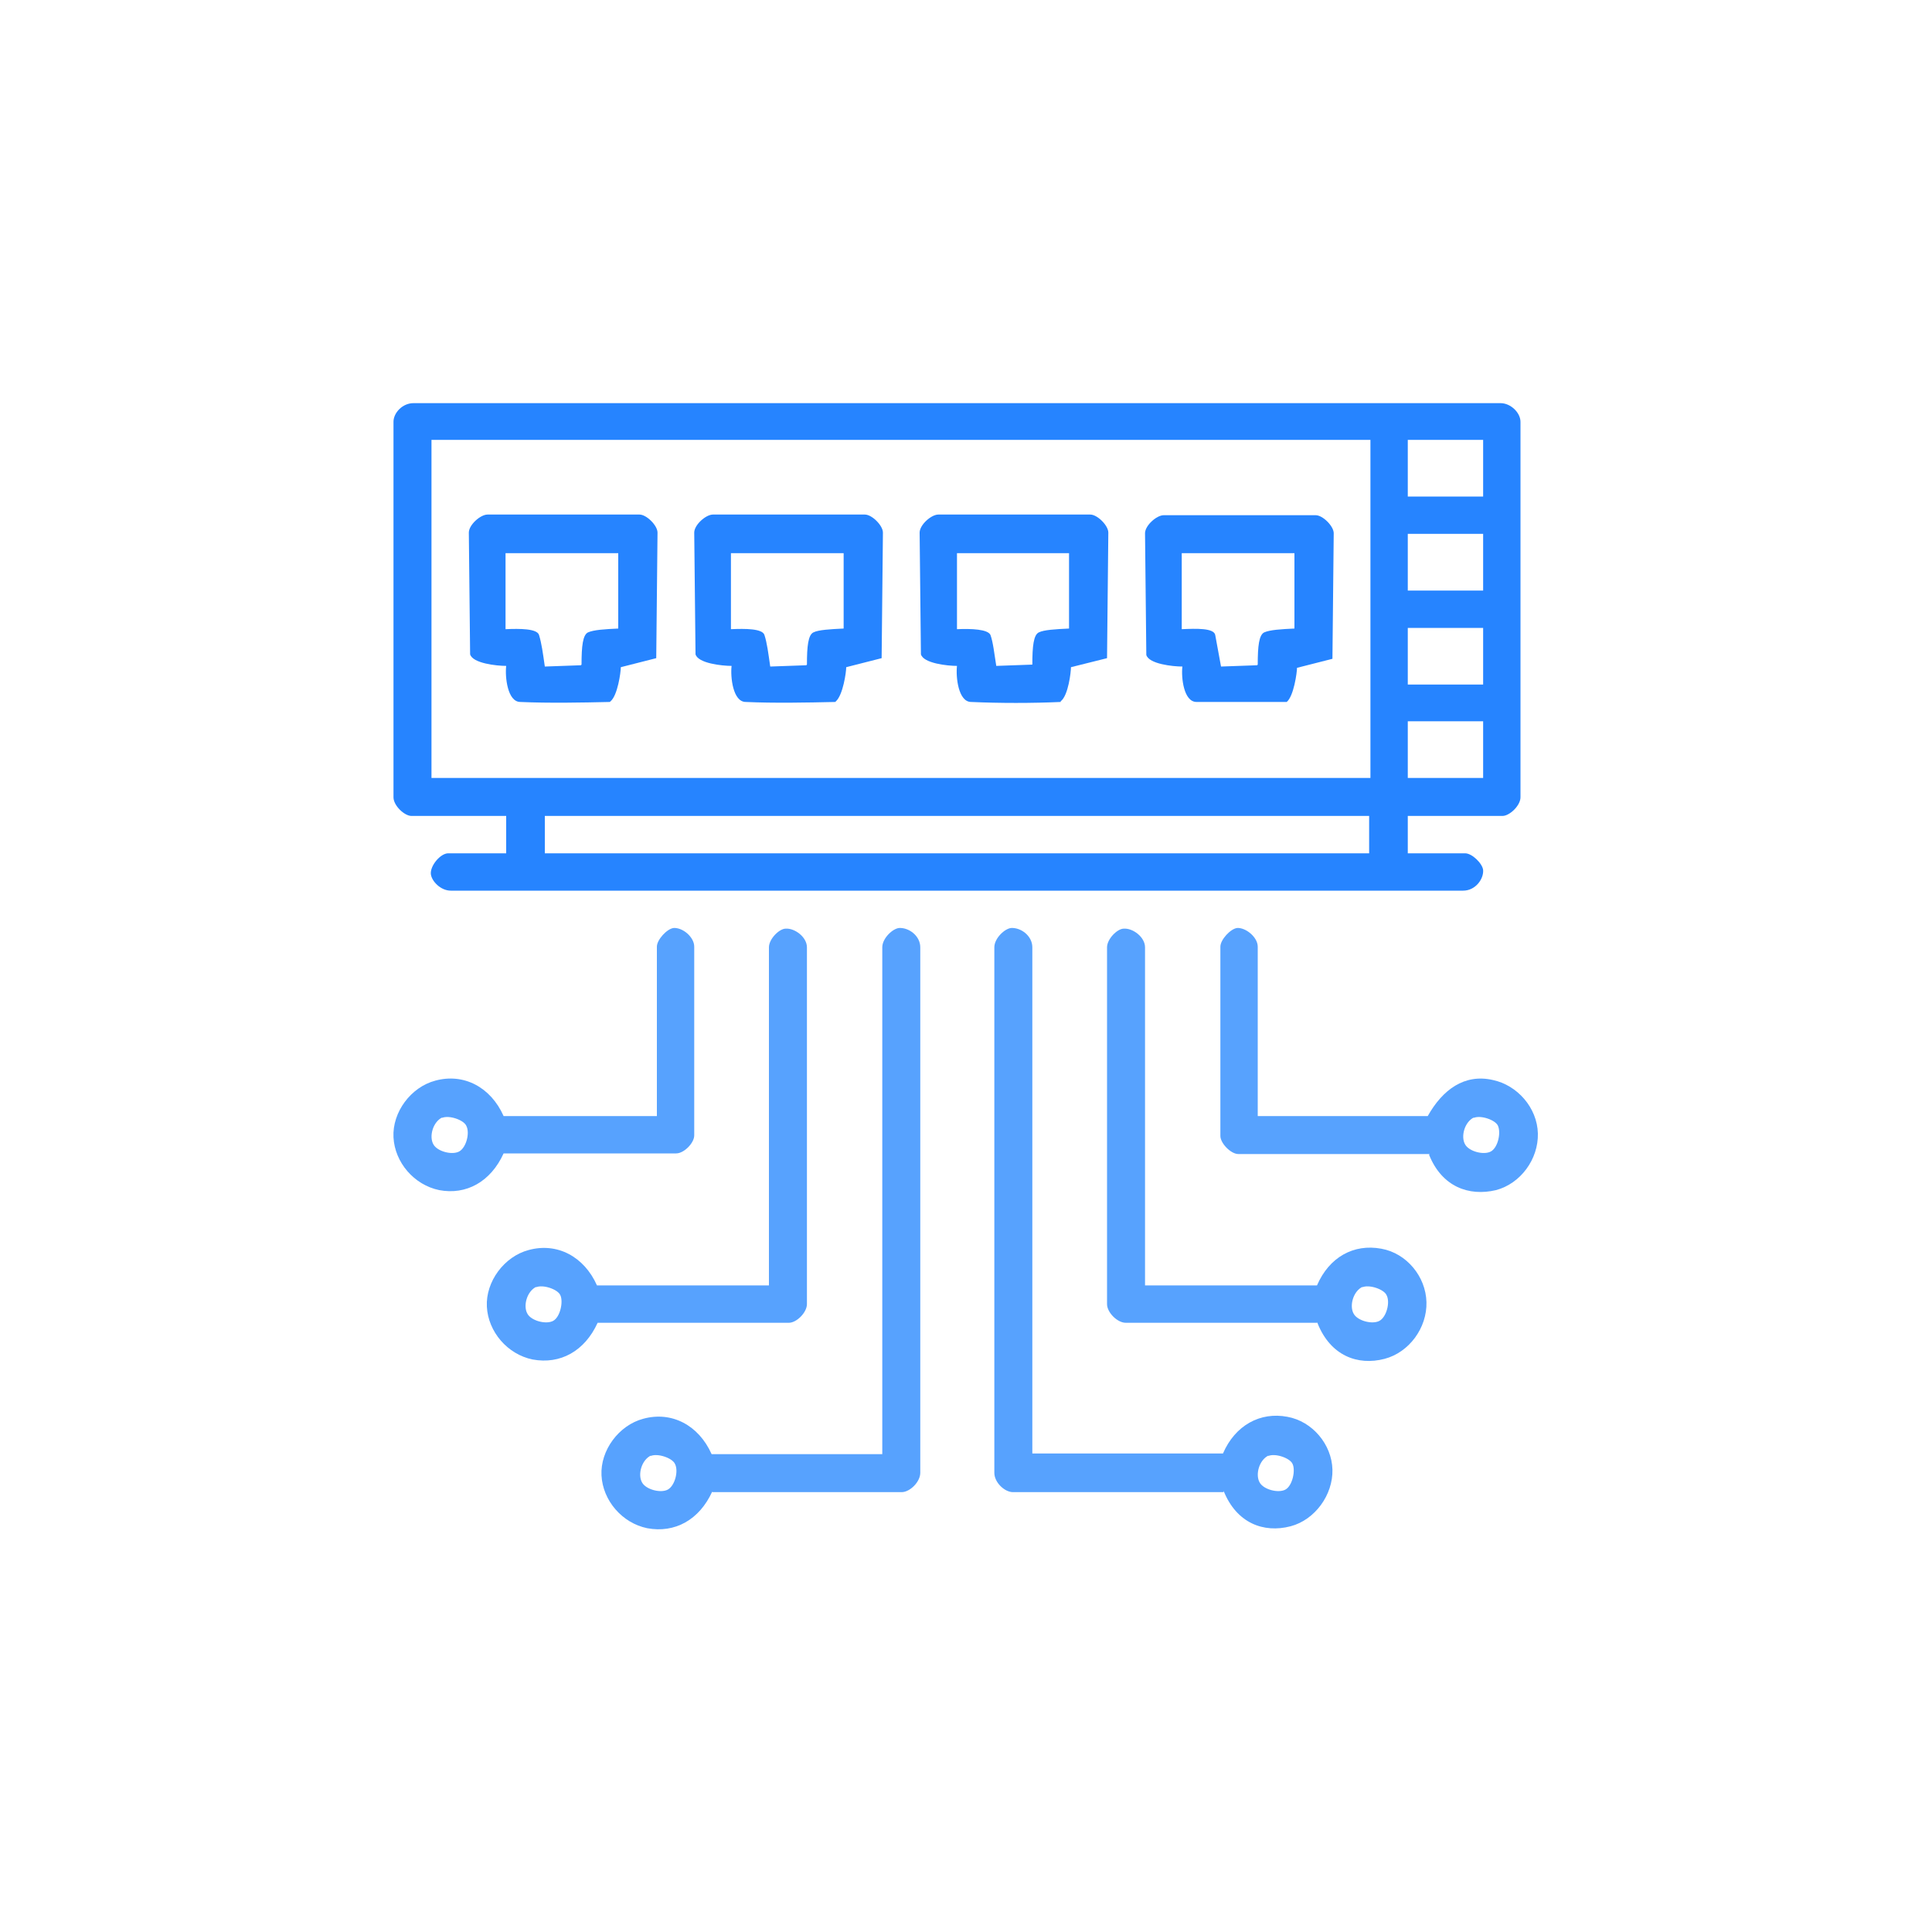
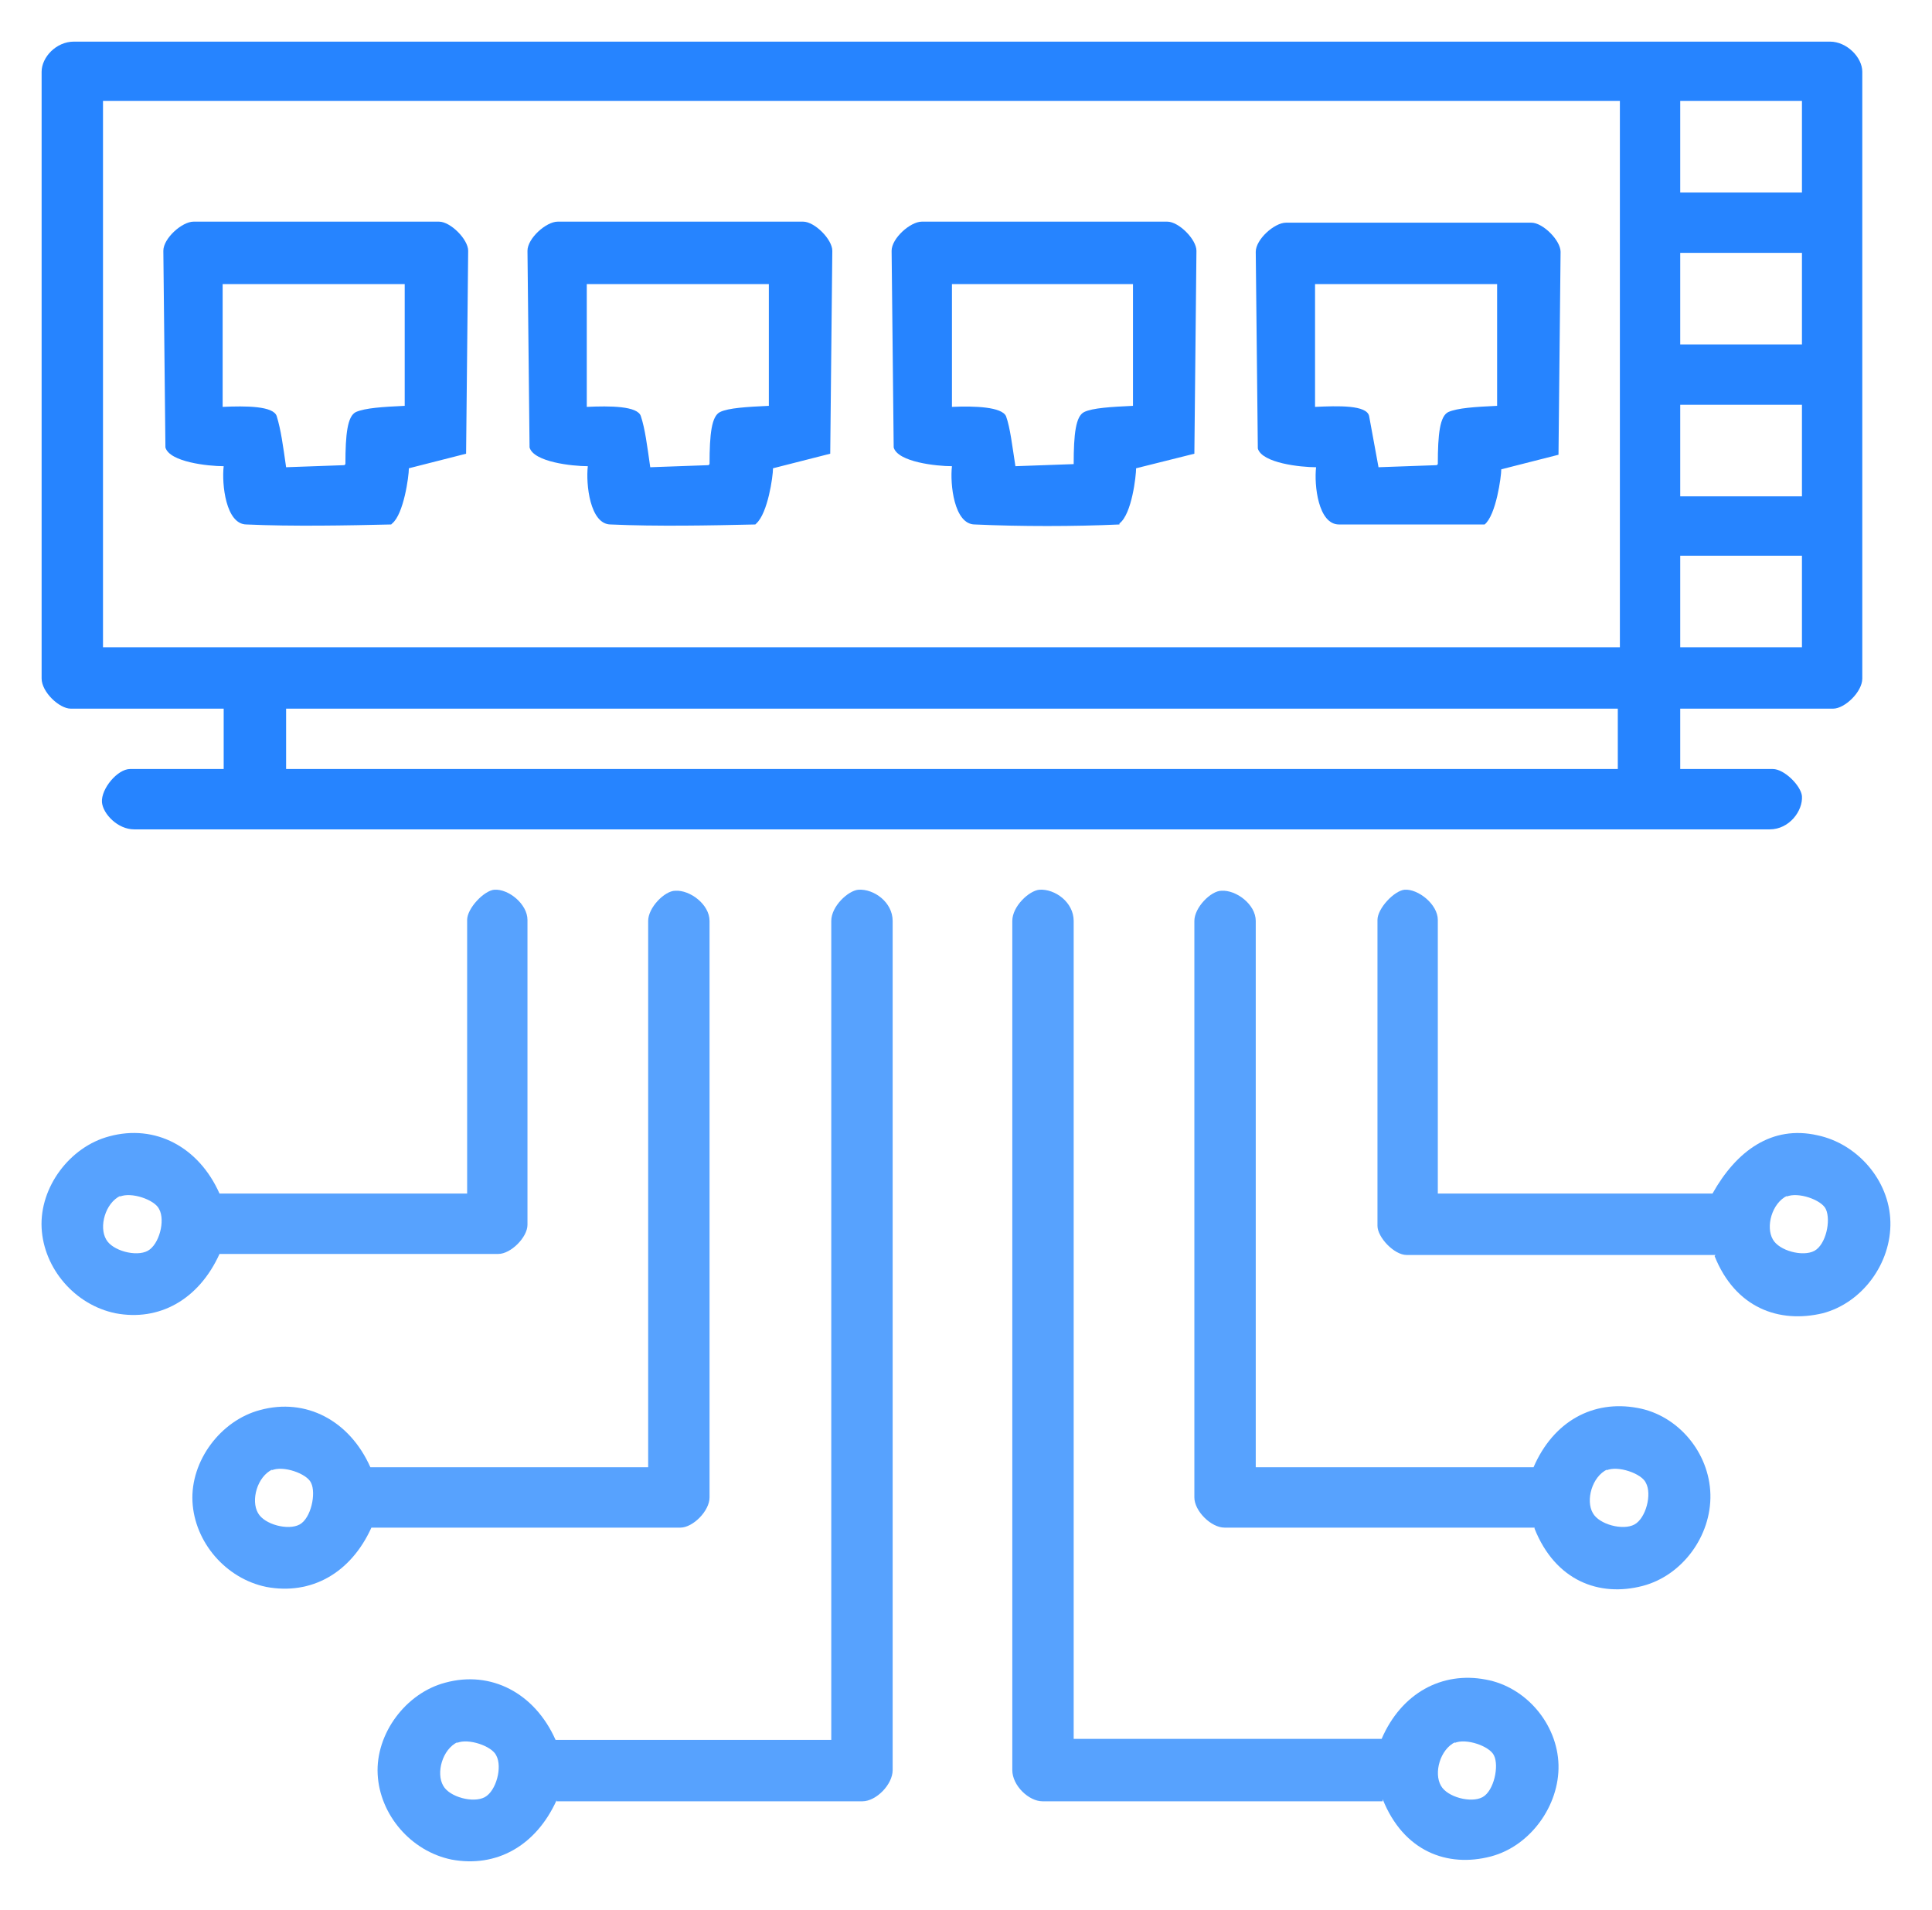
- <svg xmlns="http://www.w3.org/2000/svg" id="Calque_2" data-name="Calque 2" viewBox="0 0 30 30">
+ <svg xmlns="http://www.w3.org/2000/svg" id="Calque_2" data-name="Calque 2" viewBox="5.71 5.86 18.57 18.35">
  <defs>
    <style>
      .cls-1 {
        fill: none;
      }

      .cls-2 {
        fill: #57a2fe;
      }

      .cls-3 {
        fill: #2684ff;
      }
    </style>
  </defs>
  <g id="Calque_1-2" data-name="Calque 1">
    <g>
      <rect class="cls-1" width="30" height="30" />
      <g>
        <path class="cls-3" d="M22.72,13.83H7c-.16,0-.3-.15-.31-.26-.01-.13.15-.32.27-.32h.9s0-.58,0-.58h-1.47c-.11,0-.28-.16-.28-.29v-5.83c0-.14.14-.29.31-.29h16.88c.16,0,.31.15.31.29v5.83c0,.13-.17.29-.28.29h-1.47s0,.58,0,.58h.89c.11,0,.27.16.28.26.01.14-.12.32-.31.32ZM21.28,12.08v-5.25s-14.58,0-14.58,0v5.25s14.58,0,14.58,0ZM23.03,7.71v-.88s-1.17,0-1.17,0v.88s1.17,0,1.17,0ZM23.03,9.17v-.88s-1.17,0-1.17,0v.88s1.17,0,1.17,0ZM23.03,10.63v-.88s-1.17,0-1.17,0v.88s1.17,0,1.17,0ZM23.03,12.08v-.88s-1.17,0-1.17,0v.88s1.17,0,1.17,0ZM21.26,13.25v-.58s-12.8,0-12.8,0v.58s12.8,0,12.8,0Z" />
        <path class="cls-2" d="M11.06,23.16c-.2.44-.58.65-1.01.57-.39-.08-.69-.43-.71-.82s.27-.78.65-.88c.44-.12.86.1,1.06.55h2.65s0-7.87,0-7.87c0-.14.16-.29.26-.3.15-.01.33.12.33.3v8.16c0,.14-.16.3-.29.3h-2.94ZM10.11,22.6c-.15.07-.21.3-.14.42.06.11.29.17.4.11.11-.06.17-.29.11-.4-.04-.09-.27-.17-.38-.12Z" />
        <path class="cls-2" d="M19,23.17h-3.27c-.13,0-.29-.15-.29-.3v-8.16c0-.14.16-.29.26-.3.15-.01.33.12.33.3v7.86s2.96,0,2.96,0c.19-.44.58-.65,1-.57.39.07.69.43.7.82s-.27.78-.65.88c-.42.11-.84-.05-1.04-.55ZM19.7,22.6c-.15.07-.21.3-.14.42.06.11.29.17.4.11.11-.06.16-.3.11-.4-.04-.09-.27-.17-.38-.12Z" />
        <path class="cls-2" d="M9.28,20.54c-.2.44-.58.65-1.01.57-.39-.08-.69-.43-.71-.82s.27-.78.65-.88c.44-.12.86.1,1.06.55h2.67s0-5.25,0-5.25c0-.13.16-.29.26-.29.14-.01.33.13.33.29v5.54c0,.13-.16.29-.28.29h-2.96ZM8.33,19.98c-.15.07-.21.3-.14.42.06.11.29.17.4.11.11-.06.16-.3.11-.4-.04-.09-.27-.17-.38-.12Z" />
        <path class="cls-2" d="M20.46,20.54h-2.98c-.13,0-.29-.16-.29-.29v-5.54c0-.13.16-.29.26-.29.14-.01.33.13.33.29v5.25s2.67,0,2.67,0c.19-.44.57-.65,1-.57.39.07.69.43.7.83s-.27.78-.65.88c-.42.11-.84-.05-1.04-.55ZM21.16,19.98c-.15.07-.21.3-.14.42.06.11.29.17.4.11.11-.06.17-.29.11-.4-.04-.09-.27-.17-.38-.12Z" />
        <path class="cls-2" d="M7.82,17.91c-.2.44-.58.65-1,.57-.39-.08-.69-.43-.71-.82s.27-.78.65-.88c.44-.12.86.1,1.06.55h2.38s0-2.63,0-2.63c0-.11.16-.28.26-.29.14-.01.32.14.32.29v2.93c0,.12-.16.28-.28.28h-2.68ZM6.87,17.35c-.15.07-.21.3-.14.42.06.11.29.17.4.11.11-.06.17-.29.11-.4-.04-.09-.27-.17-.38-.12Z" />
        <path class="cls-2" d="M22.2,17.92h-2.97c-.12,0-.28-.17-.28-.28v-2.94c0-.11.16-.28.26-.29.13-.01.32.14.32.29v2.63s2.64,0,2.64,0c.23-.41.57-.66,1.01-.56.38.08.69.43.7.83s-.27.78-.65.88c-.42.1-.84-.05-1.04-.55ZM22.89,17.35c-.15.07-.21.3-.14.42.06.11.29.17.4.11.11-.06.16-.29.11-.4-.04-.09-.27-.17-.38-.12Z" />
        <path class="cls-3" d="M9.47,10.9c-.43.01-.95.02-1.39,0-.2,0-.24-.39-.22-.56-.15,0-.52-.04-.56-.18l-.02-1.89c0-.12.18-.28.29-.28h2.36c.11,0,.28.17.28.28l-.02,1.95-.55.14c0,.08-.05.44-.16.53ZM9.03,10.32c0-.29.02-.46.1-.5.09-.04.26-.05.47-.06v-1.17s-1.75,0-1.75,0v1.18c.22-.01.49-.01.52.09.04.13.06.28.09.49l.56-.02Z" />
        <path class="cls-3" d="M12.97,10.9c-.44.01-.95.02-1.39,0-.2,0-.24-.39-.22-.56-.15,0-.52-.04-.56-.18l-.02-1.89c0-.12.18-.28.29-.28h2.36c.11,0,.28.17.28.28l-.02,1.95-.55.14c0,.08-.05.43-.16.53ZM12.53,10.32c0-.29.02-.46.1-.5s.26-.05.47-.06v-1.17s-1.75,0-1.75,0v1.18c.22-.01.49-.01.52.09.04.12.06.28.09.49l.56-.02Z" />
        <path class="cls-3" d="M16.47,10.9c-.44.02-.95.02-1.39,0-.2,0-.24-.39-.22-.56-.15,0-.52-.04-.56-.18l-.02-1.89c0-.12.18-.28.29-.28h2.36c.11,0,.28.17.28.28l-.02,1.95-.56.14c0,.07-.04.44-.16.53ZM16.03,10.32c0-.29.02-.46.1-.5s.26-.05.47-.06v-1.17s-1.74,0-1.74,0v1.18c.22-.01.48,0,.52.09.04.11.06.29.09.48l.56-.02Z" />
        <path class="cls-3" d="M19.97,10.9h-1.39c-.2,0-.24-.38-.22-.55-.15,0-.52-.04-.56-.18l-.02-1.89c0-.12.18-.28.29-.28h2.36c.11,0,.28.17.28.28l-.02,1.95-.55.14c0,.07-.05.44-.16.53ZM19.53,10.32c0-.29.02-.46.1-.5.09-.04.26-.05.47-.06v-1.17s-1.75,0-1.75,0v1.18c.22-.01.5-.02.52.09l.09.49.56-.02Z" />
      </g>
    </g>
  </g>
</svg>
